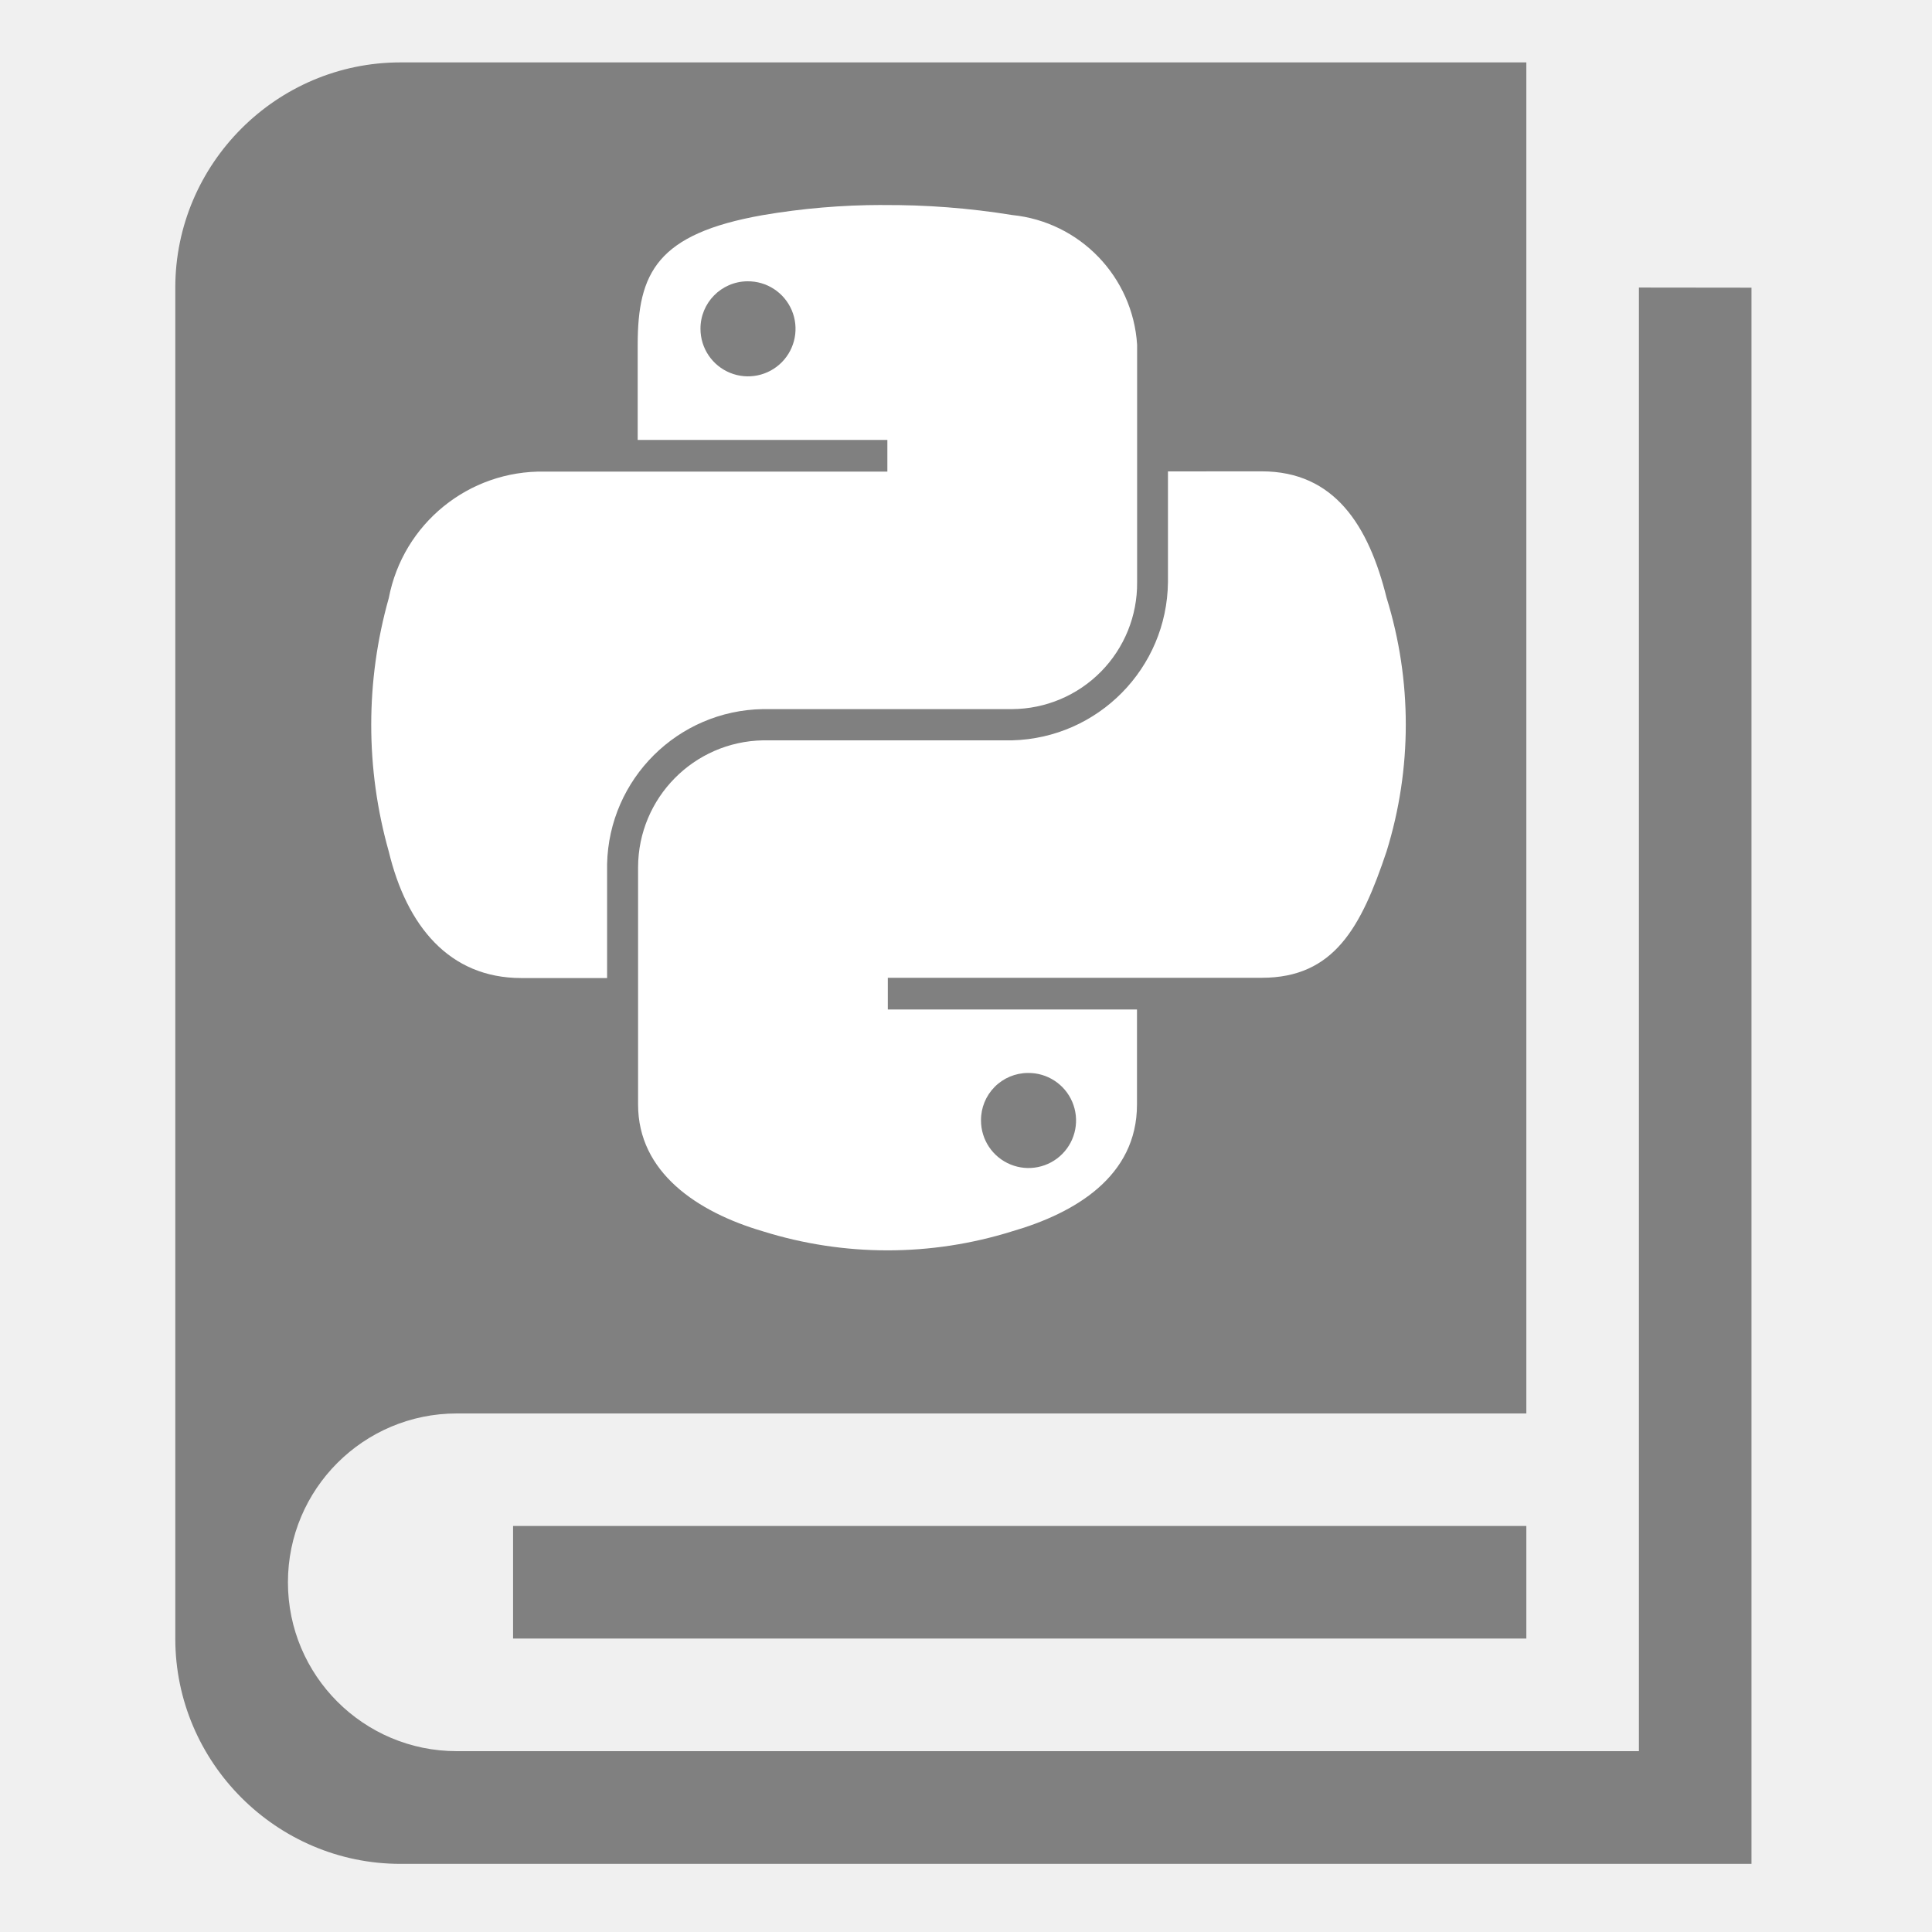
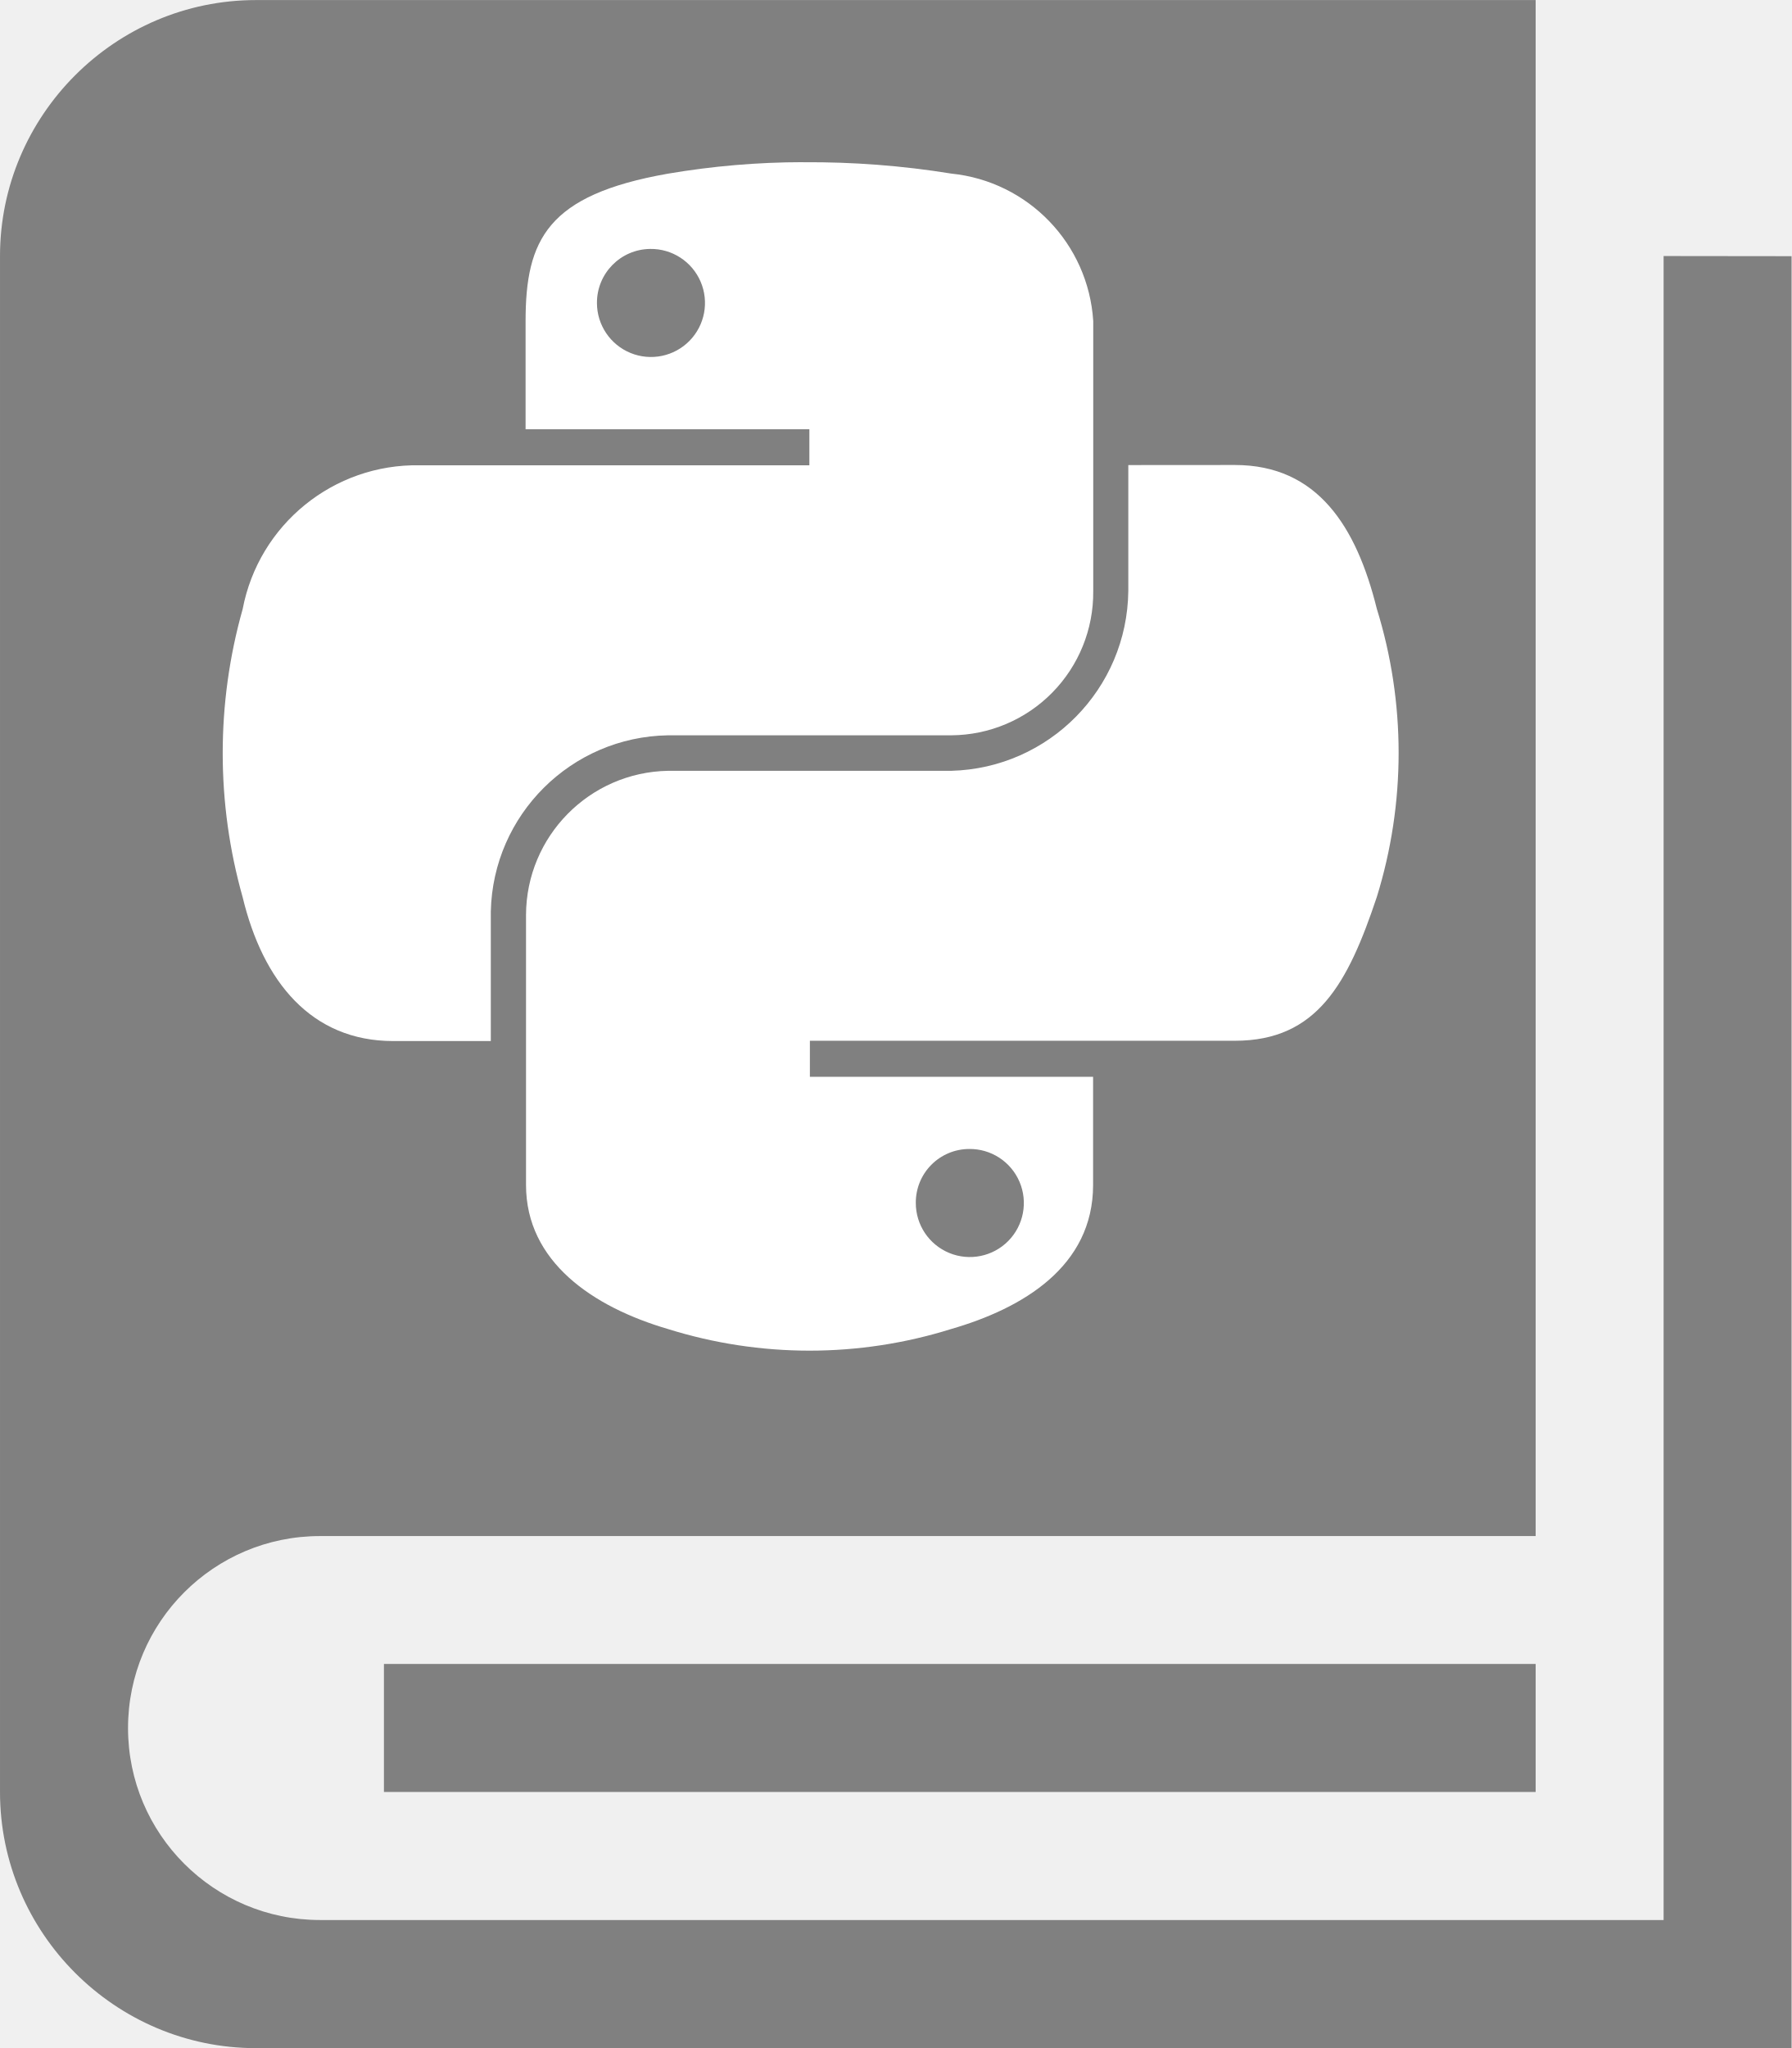
- <svg xmlns="http://www.w3.org/2000/svg" width="30" height="30" id="svg2" version="1.1">
+ <svg xmlns="http://www.w3.org/2000/svg" width="24.475" height="27.972" id="svg2" version="1.1">
  <defs id="defs4">
    <clipPath clipPathUnits="userSpaceOnUse" id="clipPath17670-8">
-       <path d="m 0,288.75 201.25,0 L 201.25,0 0,0 0,288.75 z" id="path17672-4" />
+       <path d="M 0,288.75 H 201.25 V 0 H 0 Z" id="path17672-4" />
    </clipPath>
    <clipPath clipPathUnits="userSpaceOnUse" id="clipPath18098-9">
-       <path d="m 0,288.75 201.25,0 L 201.25,0 0,0 0,288.75 z" id="path18100-2" />
+       <path d="M 0,288.75 H 201.25 V 0 H 0 Z" id="path18100-2" />
    </clipPath>
    <clipPath clipPathUnits="userSpaceOnUse" id="clipPath17356-3">
-       <path d="m 0,288.75 201.25,0 L 201.25,0 0,0 0,288.75 z" id="path17358-6" />
+       <path d="M 0,288.75 H 201.25 V 0 H 0 Z" id="path17358-6" />
    </clipPath>
    <clipPath clipPathUnits="userSpaceOnUse" id="clipPath18256-8">
-       <path d="m 0,288.75 201.25,0 L 201.25,0 0,0 0,288.75 z" id="path18258-5" />
+       <path d="M 0,288.75 H 201.25 V 0 H 0 Z" id="path18258-5" />
    </clipPath>
    <clipPath clipPathUnits="userSpaceOnUse" id="clipPath17038-7">
-       <path d="m 0,288.75 201.25,0 L 201.25,0 0,0 0,288.75 z" id="path17040-4" />
+       <path d="M 0,288.75 H 201.25 V 0 H 0 Z" id="path17040-4" />
    </clipPath>
    <clipPath clipPathUnits="userSpaceOnUse" id="clipPath18818-4">
-       <path d="m 0,288.75 201.25,0 L 201.25,0 0,0 0,288.75 z" id="path18820-5" />
+       <path d="M 0,288.75 H 201.25 V 0 H 0 Z" id="path18820-5" />
    </clipPath>
    <clipPath clipPathUnits="userSpaceOnUse" id="clipPath18850-8">
-       <path d="m 0,288.75 201.25,0 L 201.25,0 0,0 0,288.75 z" id="path18852-1" />
+       <path d="M 0,288.75 H 201.25 V 0 H 0 Z" id="path18852-1" />
    </clipPath>
    <clipPath clipPathUnits="userSpaceOnUse" id="clipPath18840-2">
-       <path d="m 0,288.75 201.25,0 L 201.25,0 0,0 0,288.75 z" id="path18842-2" />
+       <path d="M 0,288.75 H 201.25 V 0 H 0 Z" id="path18842-2" />
    </clipPath>
    <clipPath clipPathUnits="userSpaceOnUse" id="clipPath18828-1">
-       <path d="m 0,288.75 201.25,0 L 201.25,0 0,0 0,288.75 z" id="path18830-8" />
+       <path d="M 0,288.75 H 201.25 V 0 H 0 Z" id="path18830-8" />
    </clipPath>
    <clipPath clipPathUnits="userSpaceOnUse" id="clipPath17450-4">
-       <path d="m 0,288.75 201.25,0 L 201.25,0 0,0 0,288.75 z" id="path17452-2" />
+       <path d="M 0,288.75 H 201.25 V 0 H 0 Z" id="path17452-2" />
    </clipPath>
    <clipPath clipPathUnits="userSpaceOnUse" id="clipPath18356-2">
-       <path d="m 0,288.75 201.25,0 L 201.25,0 0,0 0,288.75 z" id="path18358-6" />
+       <path d="M 0,288.75 H 201.25 V 0 H 0 Z" id="path18358-6" />
    </clipPath>
    <clipPath clipPathUnits="userSpaceOnUse" id="clipPath18344-1">
-       <path d="m 0,288.75 201.25,0 L 201.25,0 0,0 0,288.75 z" id="path18346-5" />
+       <path d="M 0,288.75 H 201.25 V 0 H 0 Z" id="path18346-5" />
    </clipPath>
    <clipPath clipPathUnits="userSpaceOnUse" id="clipPath17196-7">
-       <path d="m 0,288.75 201.25,0 L 201.25,0 0,0 0,288.75 z" id="path17198-7" />
+       <path d="M 0,288.75 H 201.25 V 0 H 0 Z" id="path17198-7" />
    </clipPath>
    <clipPath clipPathUnits="userSpaceOnUse" id="clipPath18206-3">
-       <path d="m 0,288.75 201.25,0 L 201.25,0 0,0 0,288.75 z" id="path18208-2" />
+       <path d="M 0,288.75 H 201.25 V 0 H 0 Z" id="path18208-2" />
    </clipPath>
    <clipPath clipPathUnits="userSpaceOnUse" id="clipPath18876-0">
-       <path d="m 0,288.75 201.25,0 L 201.25,0 0,0 0,288.75 z" id="path18878-2" />
+       <path d="M 0,288.75 H 201.25 V 0 H 0 Z" id="path18878-2" />
    </clipPath>
    <clipPath clipPathUnits="userSpaceOnUse" id="clipPath19100-4">
-       <path d="m 0,288.75 201.25,0 L 201.25,0 0,0 0,288.75 z" id="path19102-3" />
+       <path d="M 0,288.75 H 201.25 V 0 H 0 Z" id="path19102-3" />
    </clipPath>
    <clipPath clipPathUnits="userSpaceOnUse" id="clipPath19144-3">
-       <path d="m 0,288.75 201.25,0 L 201.25,0 0,0 0,288.75 z" id="path19146-9" />
+       <path d="M 0,288.75 H 201.25 V 0 H 0 Z" id="path19146-9" />
    </clipPath>
    <clipPath clipPathUnits="userSpaceOnUse" id="clipPath16862-5">
-       <path d="m 0,288.75 201.25,0 L 201.25,0 0,0 0,288.75 z" id="path16864-3" />
+       <path d="M 0,288.75 H 201.25 V 0 H 0 Z" id="path16864-3" />
    </clipPath>
    <clipPath clipPathUnits="userSpaceOnUse" id="clipPath18228-0">
-       <path d="m 0,288.75 201.25,0 L 201.25,0 0,0 0,288.75 z" id="path18230-3" />
+       <path d="M 0,288.75 H 201.25 V 0 H 0 Z" id="path18230-3" />
    </clipPath>
    <clipPath clipPathUnits="userSpaceOnUse" id="clipPath17296-6">
-       <path d="m 0,288.75 201.25,0 L 201.25,0 0,0 0,288.75 z" id="path17298-6" />
+       <path d="M 0,288.75 H 201.25 V 0 H 0 Z" id="path17298-6" />
    </clipPath>
    <clipPath clipPathUnits="userSpaceOnUse" id="clipPath18086-6">
-       <path d="m 0,288.75 201.25,0 L 201.25,0 0,0 0,288.75 z" id="path18088-1" />
+       <path d="M 0,288.75 H 201.25 V 0 H 0 Z" id="path18088-1" />
    </clipPath>
    <clipPath clipPathUnits="userSpaceOnUse" id="clipPath17686-1">
-       <path d="m 0,288.75 201.25,0 L 201.25,0 0,0 0,288.75 z" id="path17688-5" />
+       <path d="M 0,288.75 H 201.25 V 0 H 0 Z" id="path17688-5" />
    </clipPath>
    <clipPath clipPathUnits="userSpaceOnUse" id="clipPath17698-8">
-       <path d="m 0,288.75 201.25,0 L 201.25,0 0,0 0,288.75 z" id="path17700-0" />
+       <path d="M 0,288.75 H 201.25 V 0 H 0 Z" id="path17700-0" />
    </clipPath>
    <clipPath clipPathUnits="userSpaceOnUse" id="clipPath17916-1">
-       <path d="m 0,288.75 201.25,0 L 201.25,0 0,0 0,288.75 z" id="path17918-3" />
+       <path d="M 0,288.75 H 201.25 V 0 H 0 Z" id="path17918-3" />
    </clipPath>
    <clipPath clipPathUnits="userSpaceOnUse" id="clipPath17244-5">
-       <path d="m 0,288.75 201.25,0 L 201.25,0 0,0 0,288.75 z" id="path17246-6" />
+       <path d="M 0,288.75 H 201.25 V 0 H 0 Z" id="path17246-6" />
    </clipPath>
    <clipPath clipPathUnits="userSpaceOnUse" id="clipPath17956-8-7">
-       <path d="m 0,288.75 201.25,0 L 201.25,0 0,0 0,288.75 z" id="path17958-2-9" />
+       <path d="M 0,288.75 H 201.25 V 0 H 0 Z" id="path17958-2-9" />
    </clipPath>
    <clipPath clipPathUnits="userSpaceOnUse" id="clipPath17956-8">
-       <path d="m 0,288.75 201.25,0 L 201.25,0 0,0 0,288.75 z" id="path17958-2" />
+       <path d="M 0,288.75 H 201.25 V 0 H 0 Z" id="path17958-2" />
    </clipPath>
    <clipPath clipPathUnits="userSpaceOnUse" id="clipPath18046-2">
-       <path d="m 0,288.75 201.25,0 L 201.25,0 0,0 0,288.75 z" id="path18048-4" />
+       <path d="M 0,288.75 H 201.25 V 0 H 0 Z" id="path18048-4" />
    </clipPath>
    <clipPath clipPathUnits="userSpaceOnUse" id="clipPath18034-6">
-       <path d="m 0,288.75 201.25,0 L 201.25,0 0,0 0,288.75 z" id="path18036-4" />
+       <path d="M 0,288.75 H 201.25 V 0 H 0 Z" id="path18036-4" />
    </clipPath>
    <clipPath clipPathUnits="userSpaceOnUse" id="clipPath17462-9">
-       <path d="m 0,288.75 201.25,0 L 201.25,0 0,0 0,288.75 z" id="path17464-1" />
+       <path d="M 0,288.75 H 201.25 V 0 H 0 Z" id="path17464-1" />
    </clipPath>
    <clipPath clipPathUnits="userSpaceOnUse" id="clipPath17734-2">
-       <path d="m 0,288.75 201.25,0 L 201.25,0 0,0 0,288.75 z" id="path17736-2" />
+       <path d="M 0,288.75 H 201.25 V 0 H 0 Z" id="path17736-2" />
    </clipPath>
    <clipPath clipPathUnits="userSpaceOnUse" id="clipPath16892-4">
-       <path d="m 0,288.75 201.25,0 L 201.25,0 0,0 0,288.75 z" id="path16894-5" />
+       <path d="M 0,288.75 H 201.25 V 0 H 0 Z" id="path16894-5" />
    </clipPath>
  </defs>
-   <g id="layer1" transform="translate(0,-1022.362)">
-     <path style="color:#000000;fill:#1a1a1a;stroke:#d4d4d4;stroke-width:1.028;stroke-opacity:1;marker:none;visibility:visible;display:inline;overflow:visible;enable-background:accumulate" id="path16617-6-6" d="m 29.171,16.569 a 14.008,14.008 0 1 1 -28.017,0 14.008,14.008 0 1 1 28.017,0 z" transform="matrix(0.972973,0,0,0.972973,330.5079,953.6324)" />
-     <path style="fill:#1a1a1a;stroke:#d4d4d4;stroke-width:1px;stroke-linecap:butt;stroke-linejoin:miter;stroke-opacity:1" d="m 345.296,957.89 0,11.863 0,0" id="path16623-6-2" />
-     <path style="fill:#1a1a1a;stroke:#d4d4d4;stroke-width:1px;stroke-linecap:butt;stroke-linejoin:miter;stroke-opacity:1" d="m 357.159,969.753 -1.709,0 0,0" id="path16623-4-2-0" />
-     <path style="fill:#1a1a1a;stroke:#d4d4d4;stroke-width:1px;stroke-linecap:butt;stroke-linejoin:miter;stroke-opacity:1" d="m 345.296,981.616 0,-2.018 0,0" id="path16623-4-3-9-0" />
-     <path style="fill:#1a1a1a;stroke:#d4d4d4;stroke-width:1px;stroke-linecap:butt;stroke-linejoin:miter;stroke-opacity:1" d="m 333.433,969.753 11.863,0 0,0" id="path16623-4-3-4-1-0" />
-     <path id="path9518-0-7" d="m 15,1025.992 -11.242,9.924 2.248,0 0,12.818 6.745,0 0,-7.564 4.651,0 1.3e-5,7.564 6.591,0 0,-12.818 2.248,0 -11.242,-9.924 0,0 0,0 z" style="font-size:12px;fill:none;stroke:none" />
+   <g id="layer1" transform="translate(-2.721902,-1023.33)">
+     <path id="path9518-0-7" d="m 15,1025.992 -11.242,9.924 h 2.248 v 12.818 h 6.745 v -7.564 h 4.651 l 1.3e-5,7.564 h 6.591 v -12.818 h 2.248 l -11.242,-9.924 v 0 0 z" style="font-size:12px;fill:none;stroke:none" />
    <path style="fill:#808080;fill-opacity:1;stroke-width:1.215" d="m 25.449,1026.827 v 22.727 H 7.093 c -1.448,0 -2.622,-1.174 -2.622,-2.622 0,-1.448 1.174,-2.622 2.622,-2.622 H 23.701 v -20.979 H 6.218 c -1.923,0 -3.496,1.573 -3.496,3.497 v 20.979 c 0,1.923 1.573,3.497 3.496,3.497 H 27.197 v -24.475 z M 7.967,1046.057 H 23.701 v 1.748 H 7.967 Z" id="path38073-9" />
    <path id="path1950" style="fill:#ffffff;stroke-width:0.843" class="cls-3" d="m 18.136,1029.682 v 1.72 a 2.484,2.484 0 0 1 -2.42,2.456 h -3.869 a 1.976,1.976 0 0 0 -1.939,1.968 v 3.688 c 0,1.049 0.913,1.667 1.939,1.968 a 6.48,6.48 0 0 0 3.869,0 c 0.975,-0.282 1.939,-0.851 1.939,-1.968 v -1.477 h -3.869 v -0.492 h 5.806 c 1.126,0 1.545,-0.786 1.939,-1.964 a 6.647,6.647 0 0 0 0,-3.936 c -0.278,-1.121 -0.809,-1.964 -1.939,-1.964 z m -2.176,9.341 a 0.738,0.738 0 1 1 -0.727,0.736 0.731,0.731 0 0 1 0.727,-0.736 z m -2.265,-13.478 a 11.06,11.06 0 0 0 -1.854,0.158 c -1.639,0.29 -1.939,0.896 -1.939,2.014 v 1.476 h 3.877 v 0.492 H 8.457 a 2.418,2.418 0 0 0 -2.42,1.964 7.24,7.24 0 0 0 0,3.936 c 0.276,1.146 0.933,1.964 2.058,1.964 h 1.332 v -1.77 a 2.461,2.461 0 0 1 2.42,-2.406 h 3.871 a 1.951,1.951 0 0 0 1.939,-1.968 v -3.69 a 2.162,2.162 0 0 0 -1.939,-2.014 12.081,12.081 0 0 0 -2.023,-0.155 z m -2.091,1.185 a 0.738,0.738 0 1 1 -0.727,0.74 0.735,0.735 0 0 1 0.727,-0.74 z" />
  </g>
</svg>
